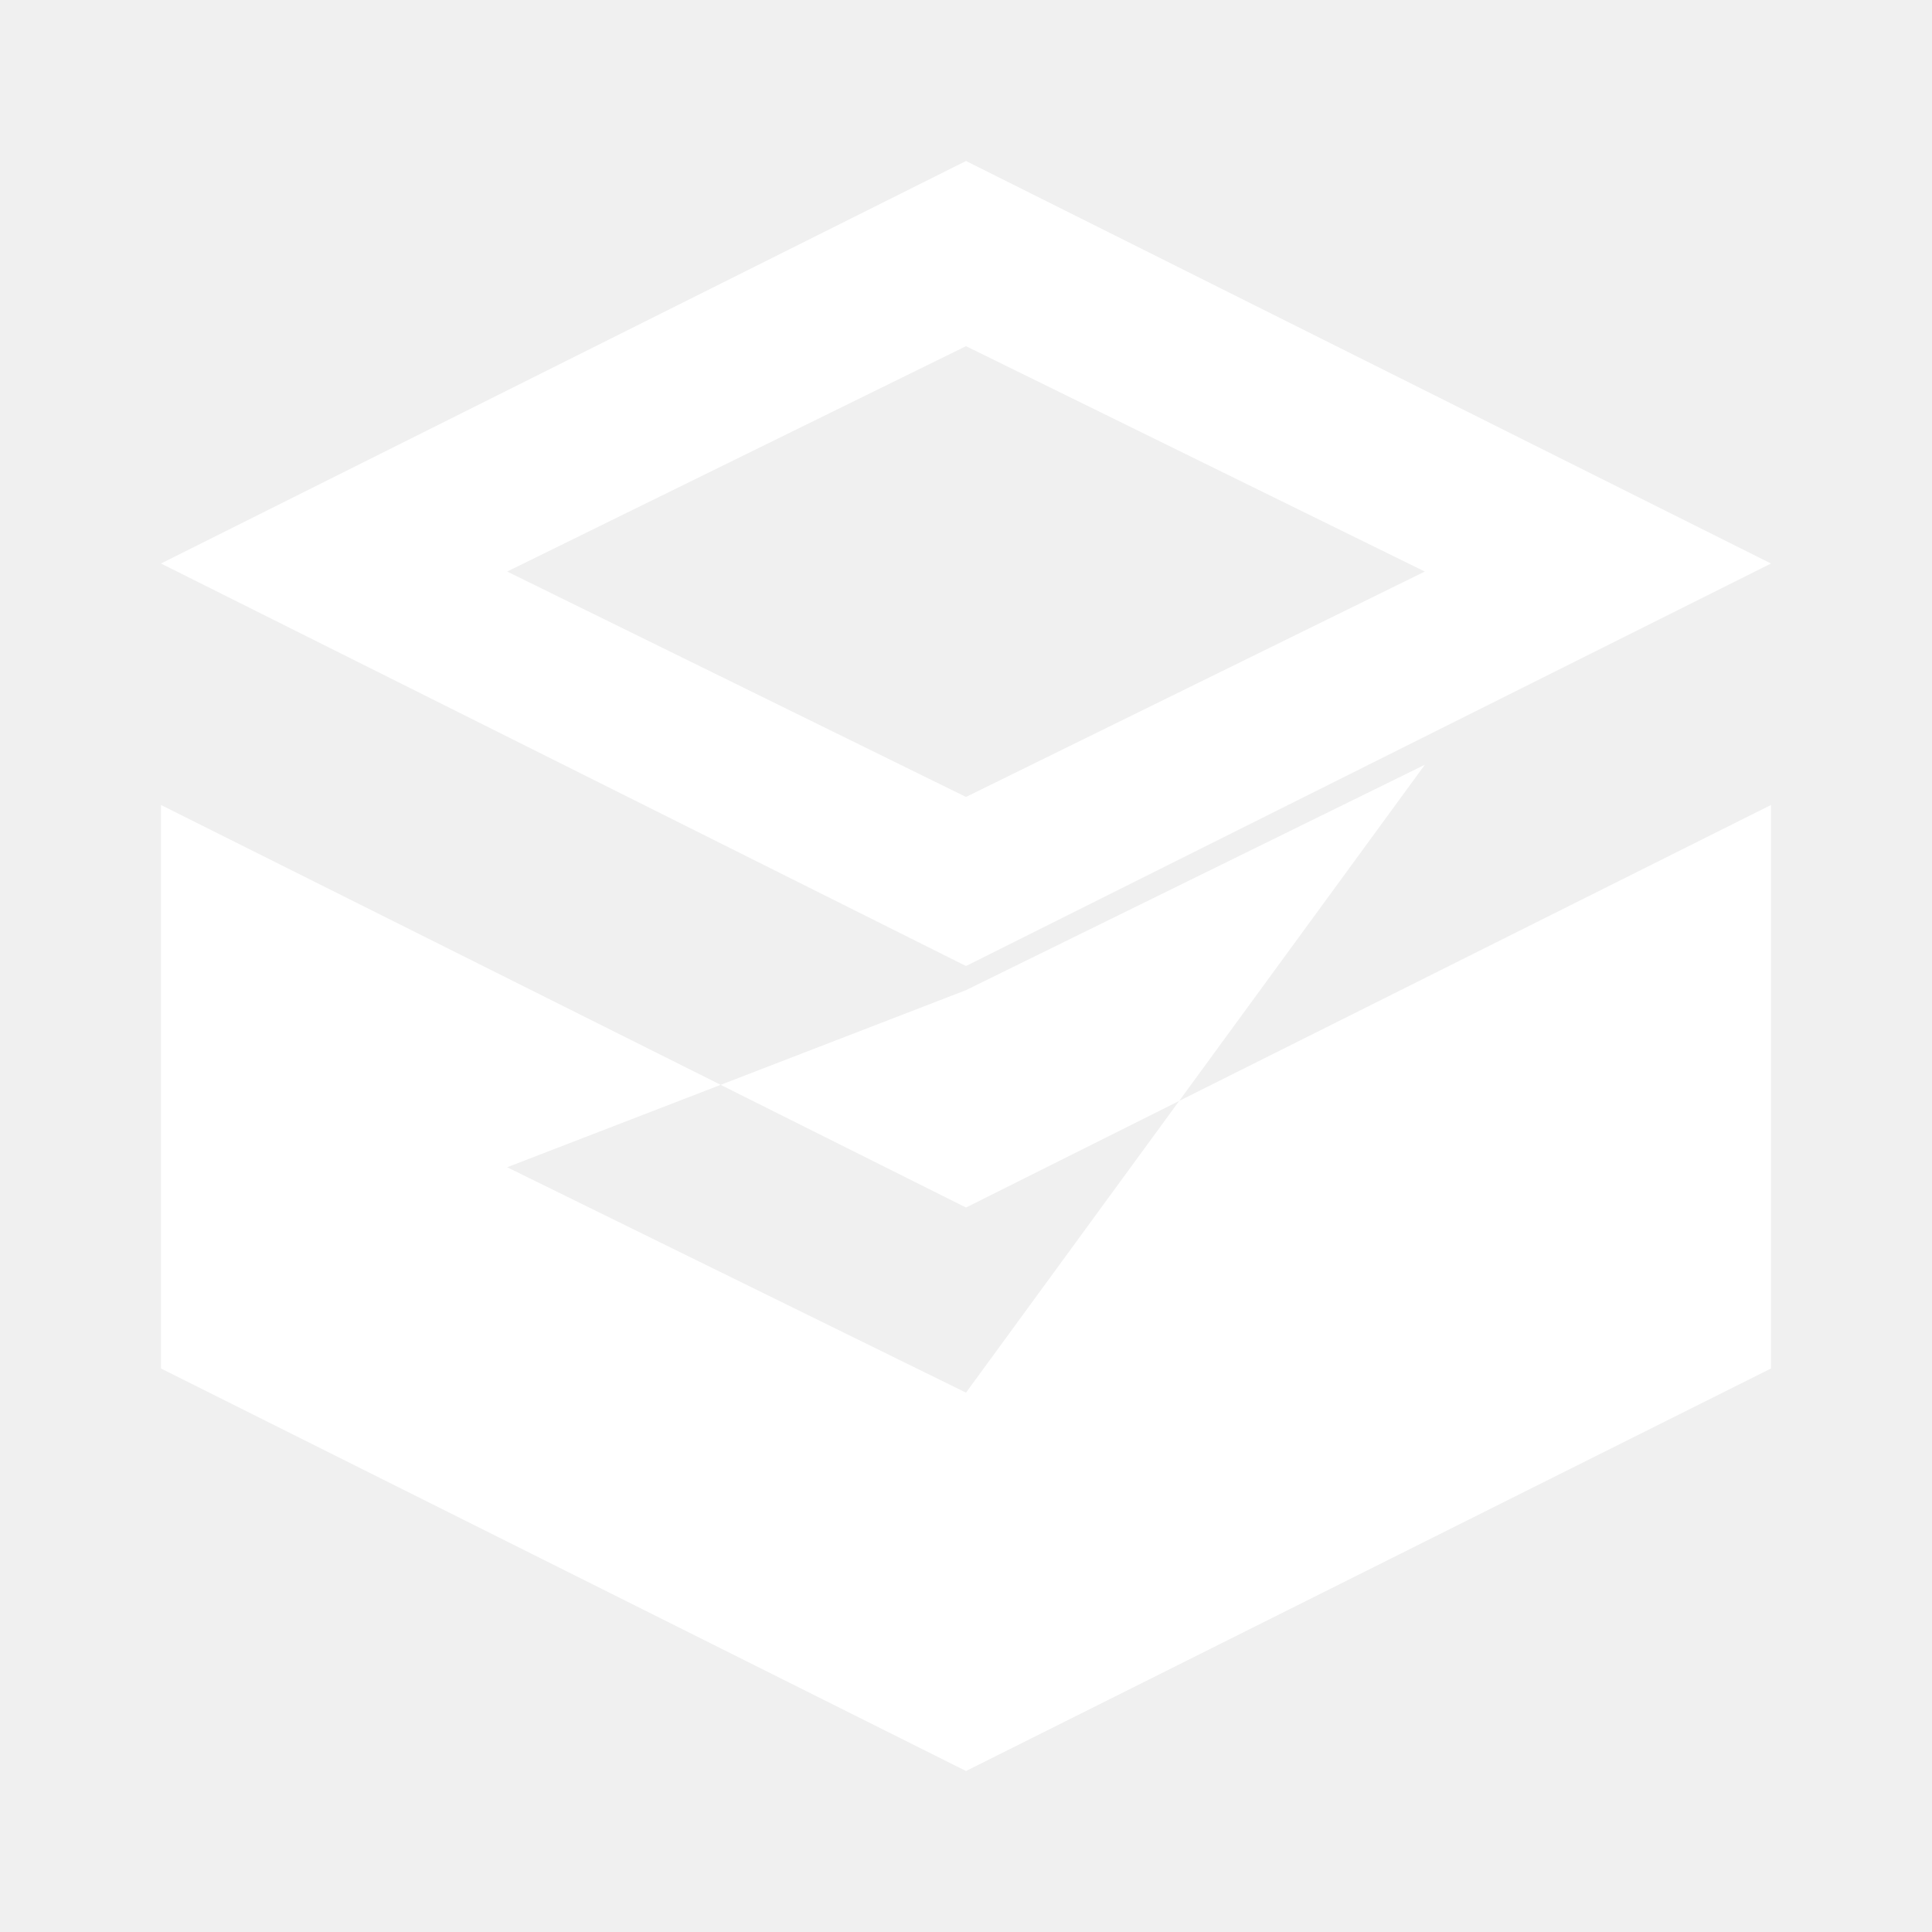
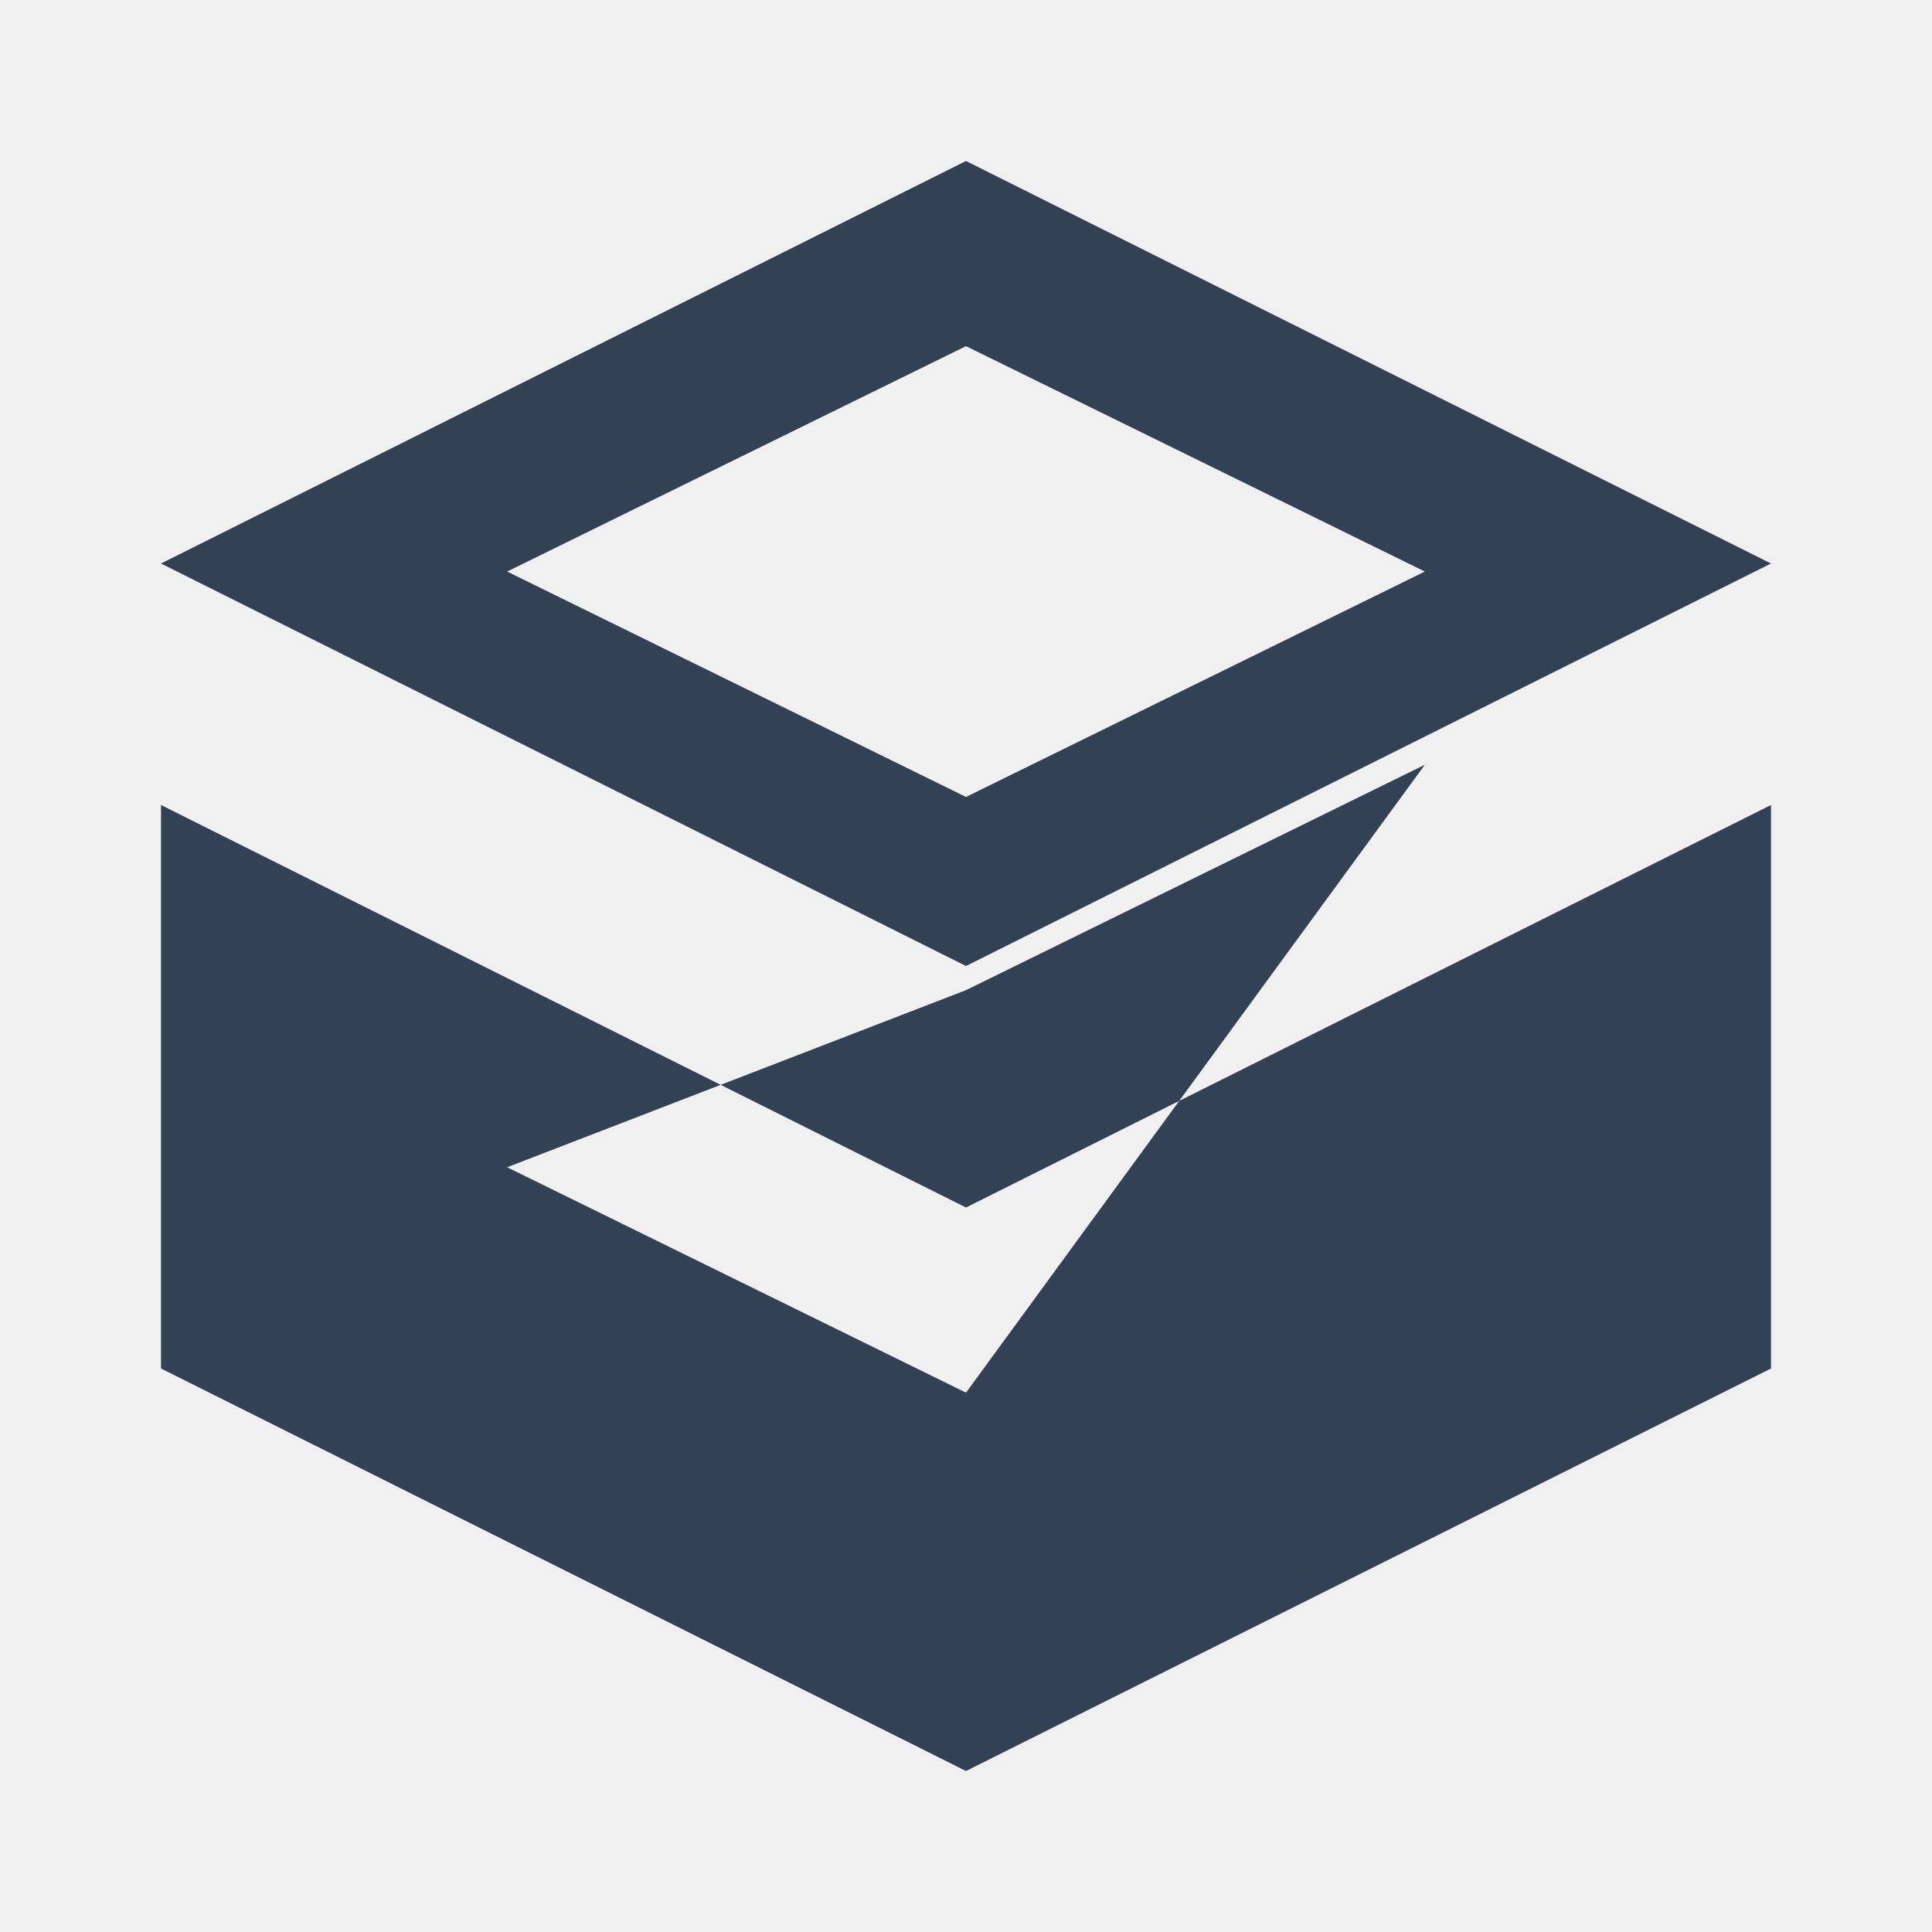
<svg xmlns="http://www.w3.org/2000/svg" viewBox="0 0 24 24" width="48" height="48" role="img" aria-label="remotion">
-   <path fill="#FFFFFF" d="M12 2L2 7l10 5 10-5-10-5zm0 2.3l5.7 2.8L12 9.9 6.3 7.1 12 4.3zM2 10v7l10 5 10-5v-7l-10 5-10-5zm10 2.3l5.7-2.8L12 17.3 6.3 14.5 12 12.3z" />
+   <path fill="#334155" d="M12 2L2 7l10 5 10-5-10-5zm0 2.3l5.7 2.8L12 9.9 6.3 7.1 12 4.3zM2 10v7l10 5 10-5v-7l-10 5-10-5zm10 2.3l5.7-2.8L12 17.3 6.3 14.5 12 12.3z" />
</svg>
